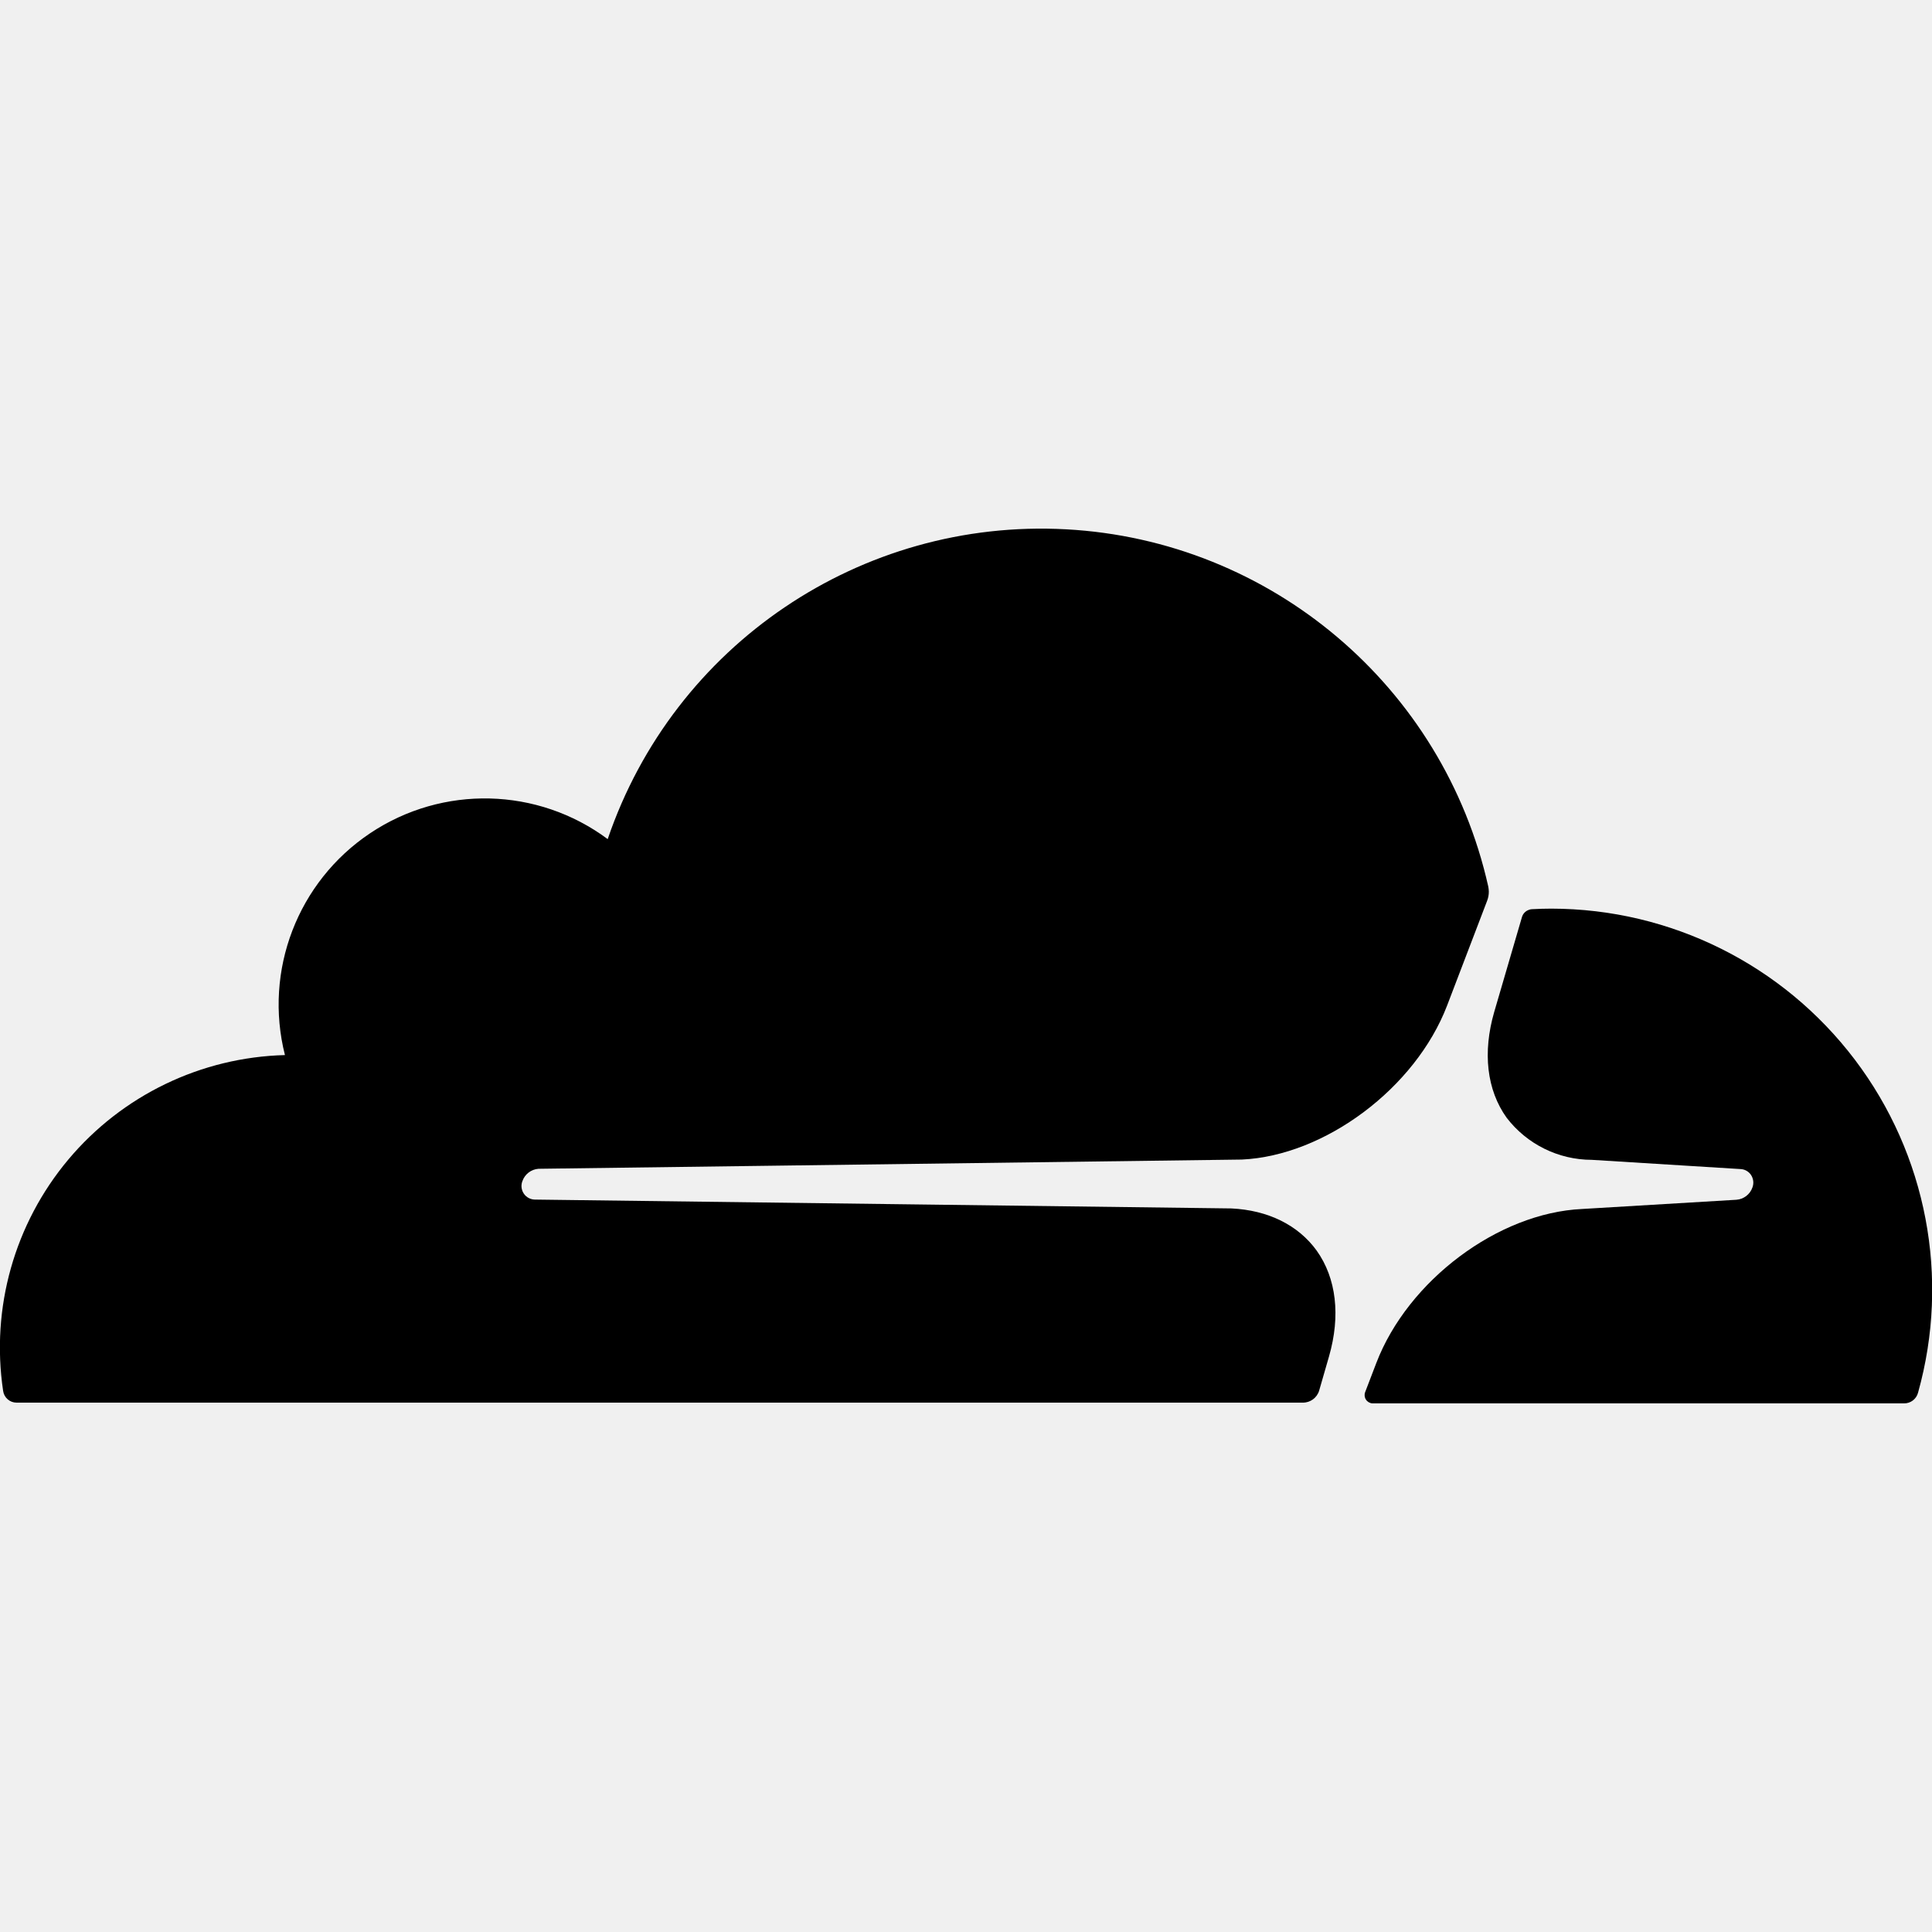
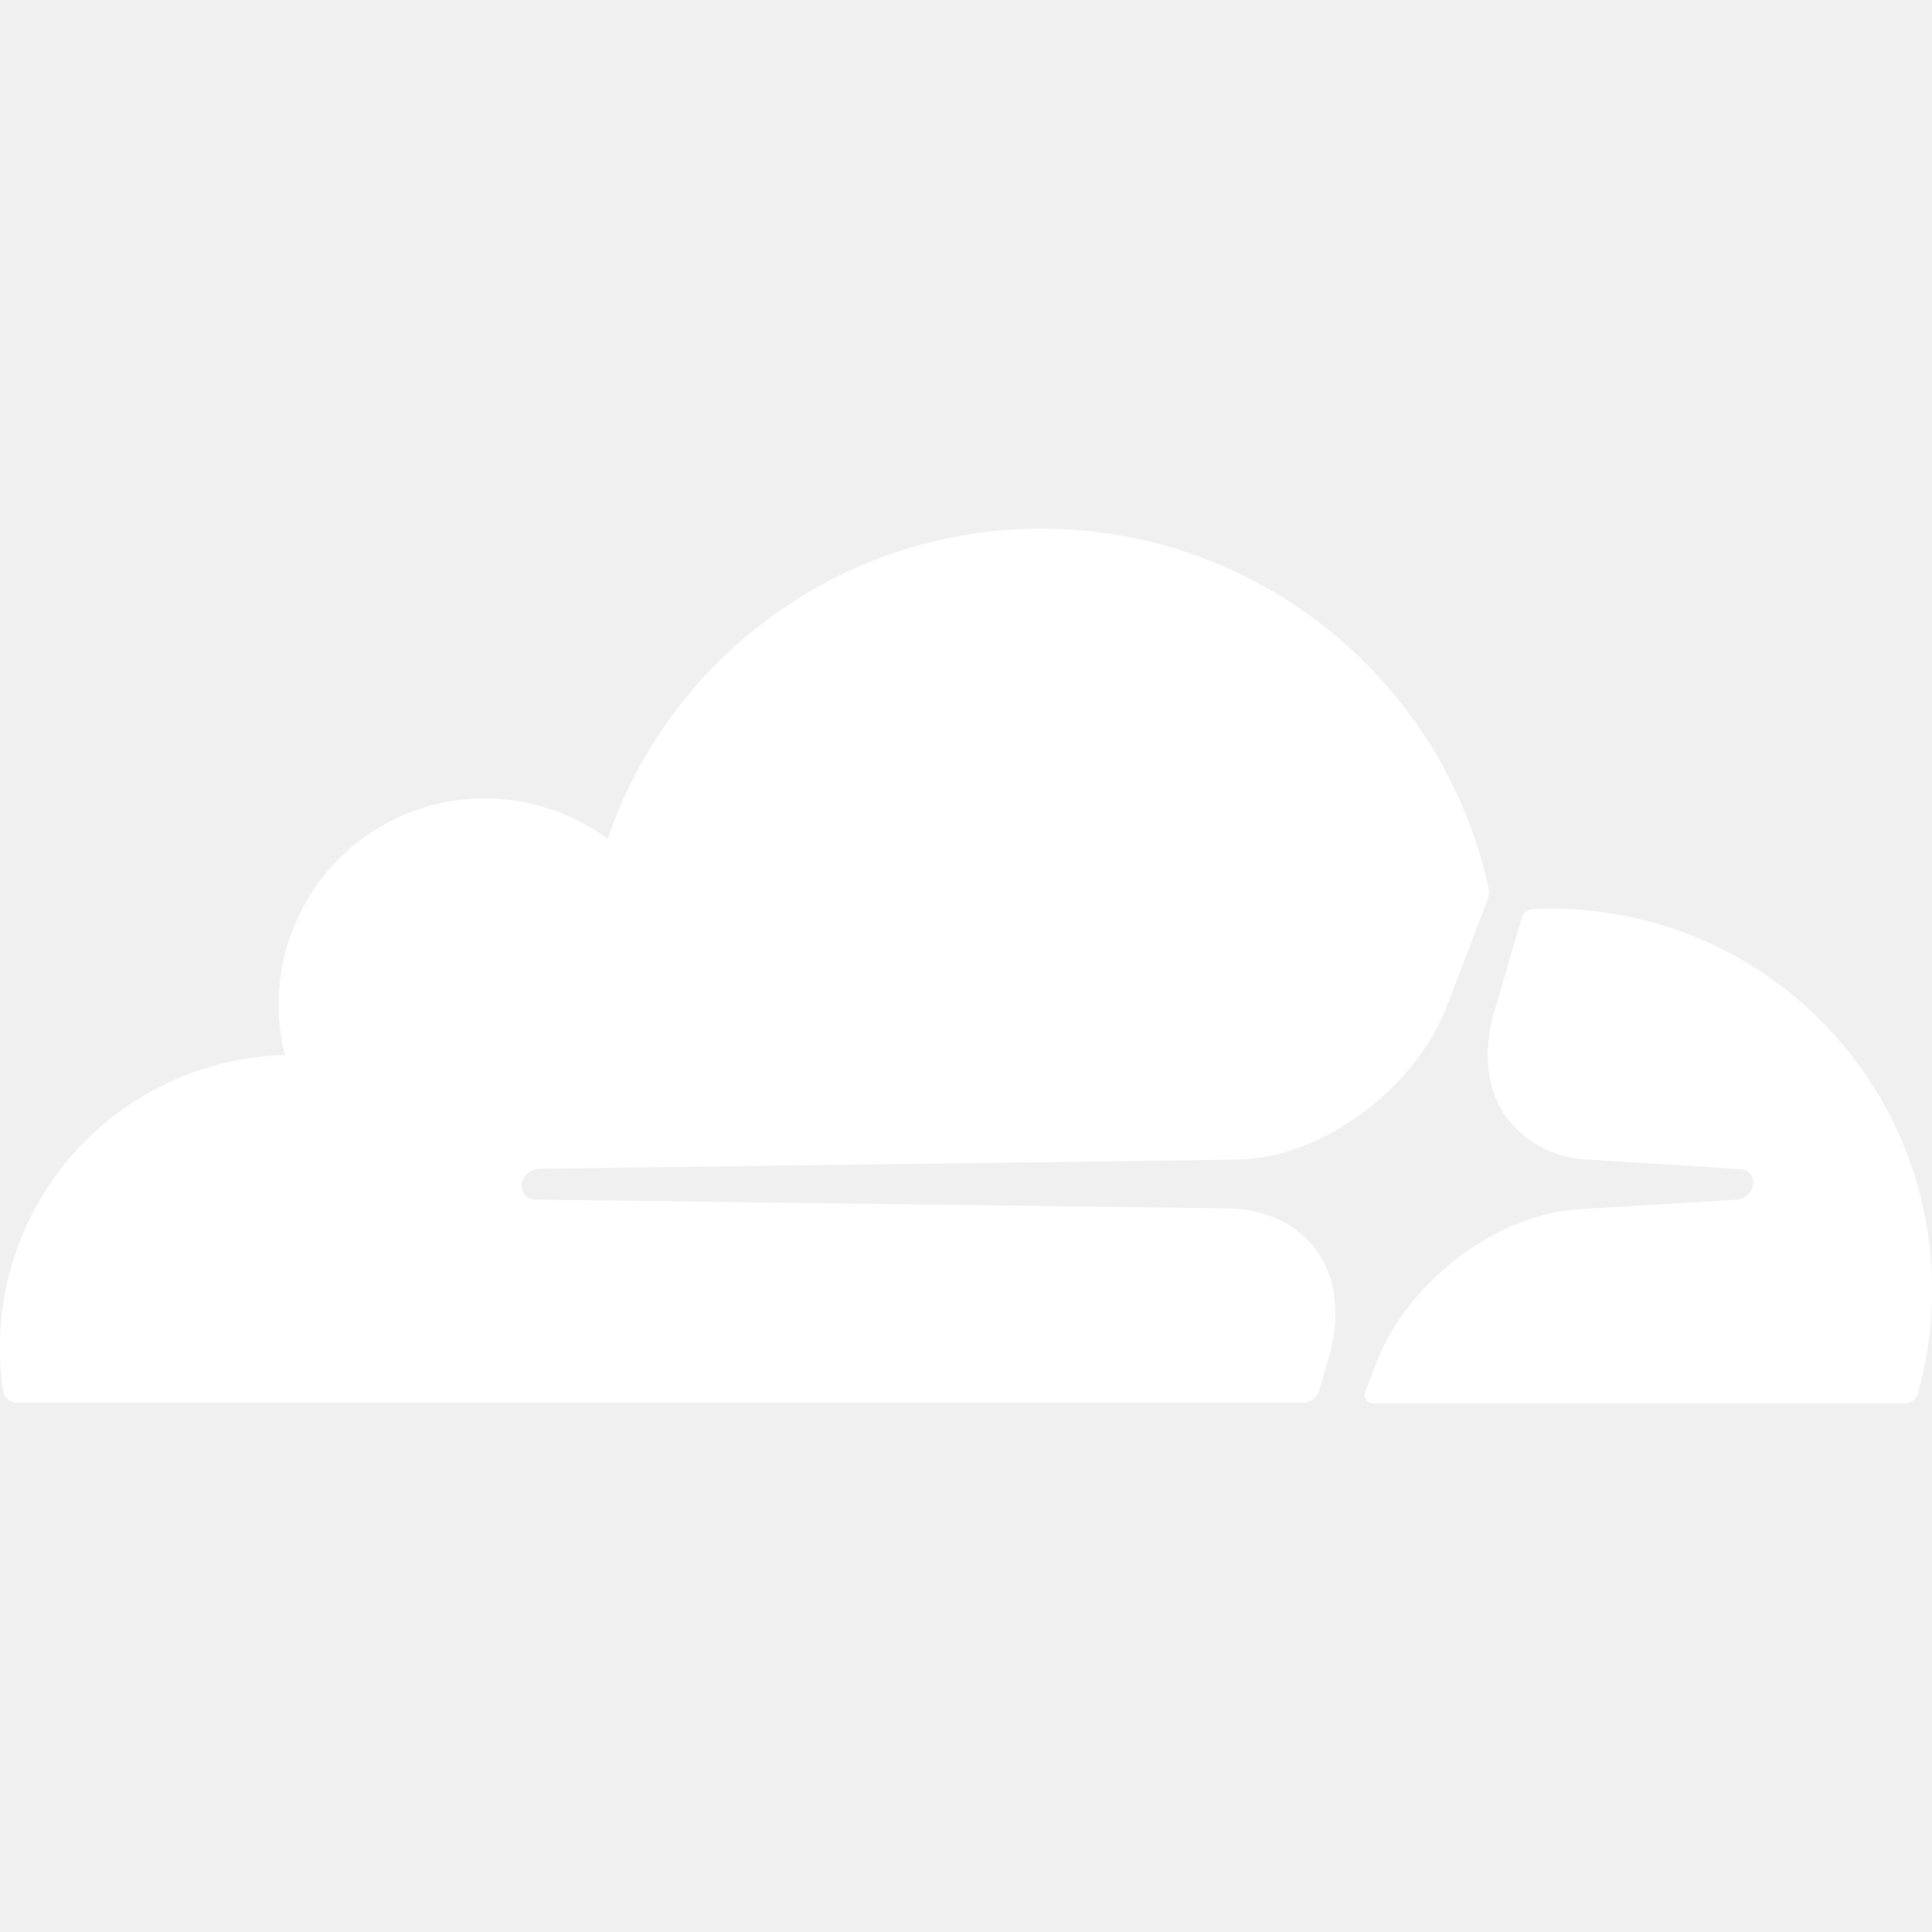
<svg xmlns="http://www.w3.org/2000/svg" id="Layer_1" data-name="Layer 1" width="75" height="75" viewBox="0 0 209.51 94.74">
  <defs>
-     <style>.cls-1{fill:#000;}</style>
+     <style>.cls-1{fill:#fff;}</style>
  </defs>
  <path class="cls-1" d="M143.05,93.42l1.07-3.71c1.27-4.41.8-8.48-1.34-11.48-2-2.76-5.26-4.38-9.25-4.57L58,72.7a1.47,1.47,0,0,1-1.35-2,2,2,0,0,1,1.75-1.34l76.26-1c9-.41,18.84-7.75,22.27-16.71l4.34-11.36a2.68,2.68,0,0,0,.18-1,3.31,3.31,0,0,0-.06-.54,49.67,49.67,0,0,0-95.49-5.14,22.35,22.35,0,0,0-35,23.42A31.73,31.73,0,0,0,.34,93.45a1.47,1.47,0,0,0,1.45,1.27l139.49,0h0A1.83,1.83,0,0,0,143.05,93.42Z" />
  <path class="cls-1" d="M168.22,41.15q-1,0-2.1.06a.88.88,0,0,0-.32.07,1.17,1.17,0,0,0-.76.8l-3,10.26c-1.28,4.41-.81,8.48,1.34,11.48a11.65,11.65,0,0,0,9.24,4.57l16.11,1a1.44,1.44,0,0,1,1.14.62,1.5,1.5,0,0,1,.17,1.37,2,2,0,0,1-1.75,1.34l-16.73,1c-9.09.42-18.88,7.75-22.31,16.7l-1.21,3.16a.9.9,0,0,0,.79,1.22h57.63A1.55,1.55,0,0,0,208,93.63a41.34,41.34,0,0,0-39.76-52.48Z" />
</svg>
